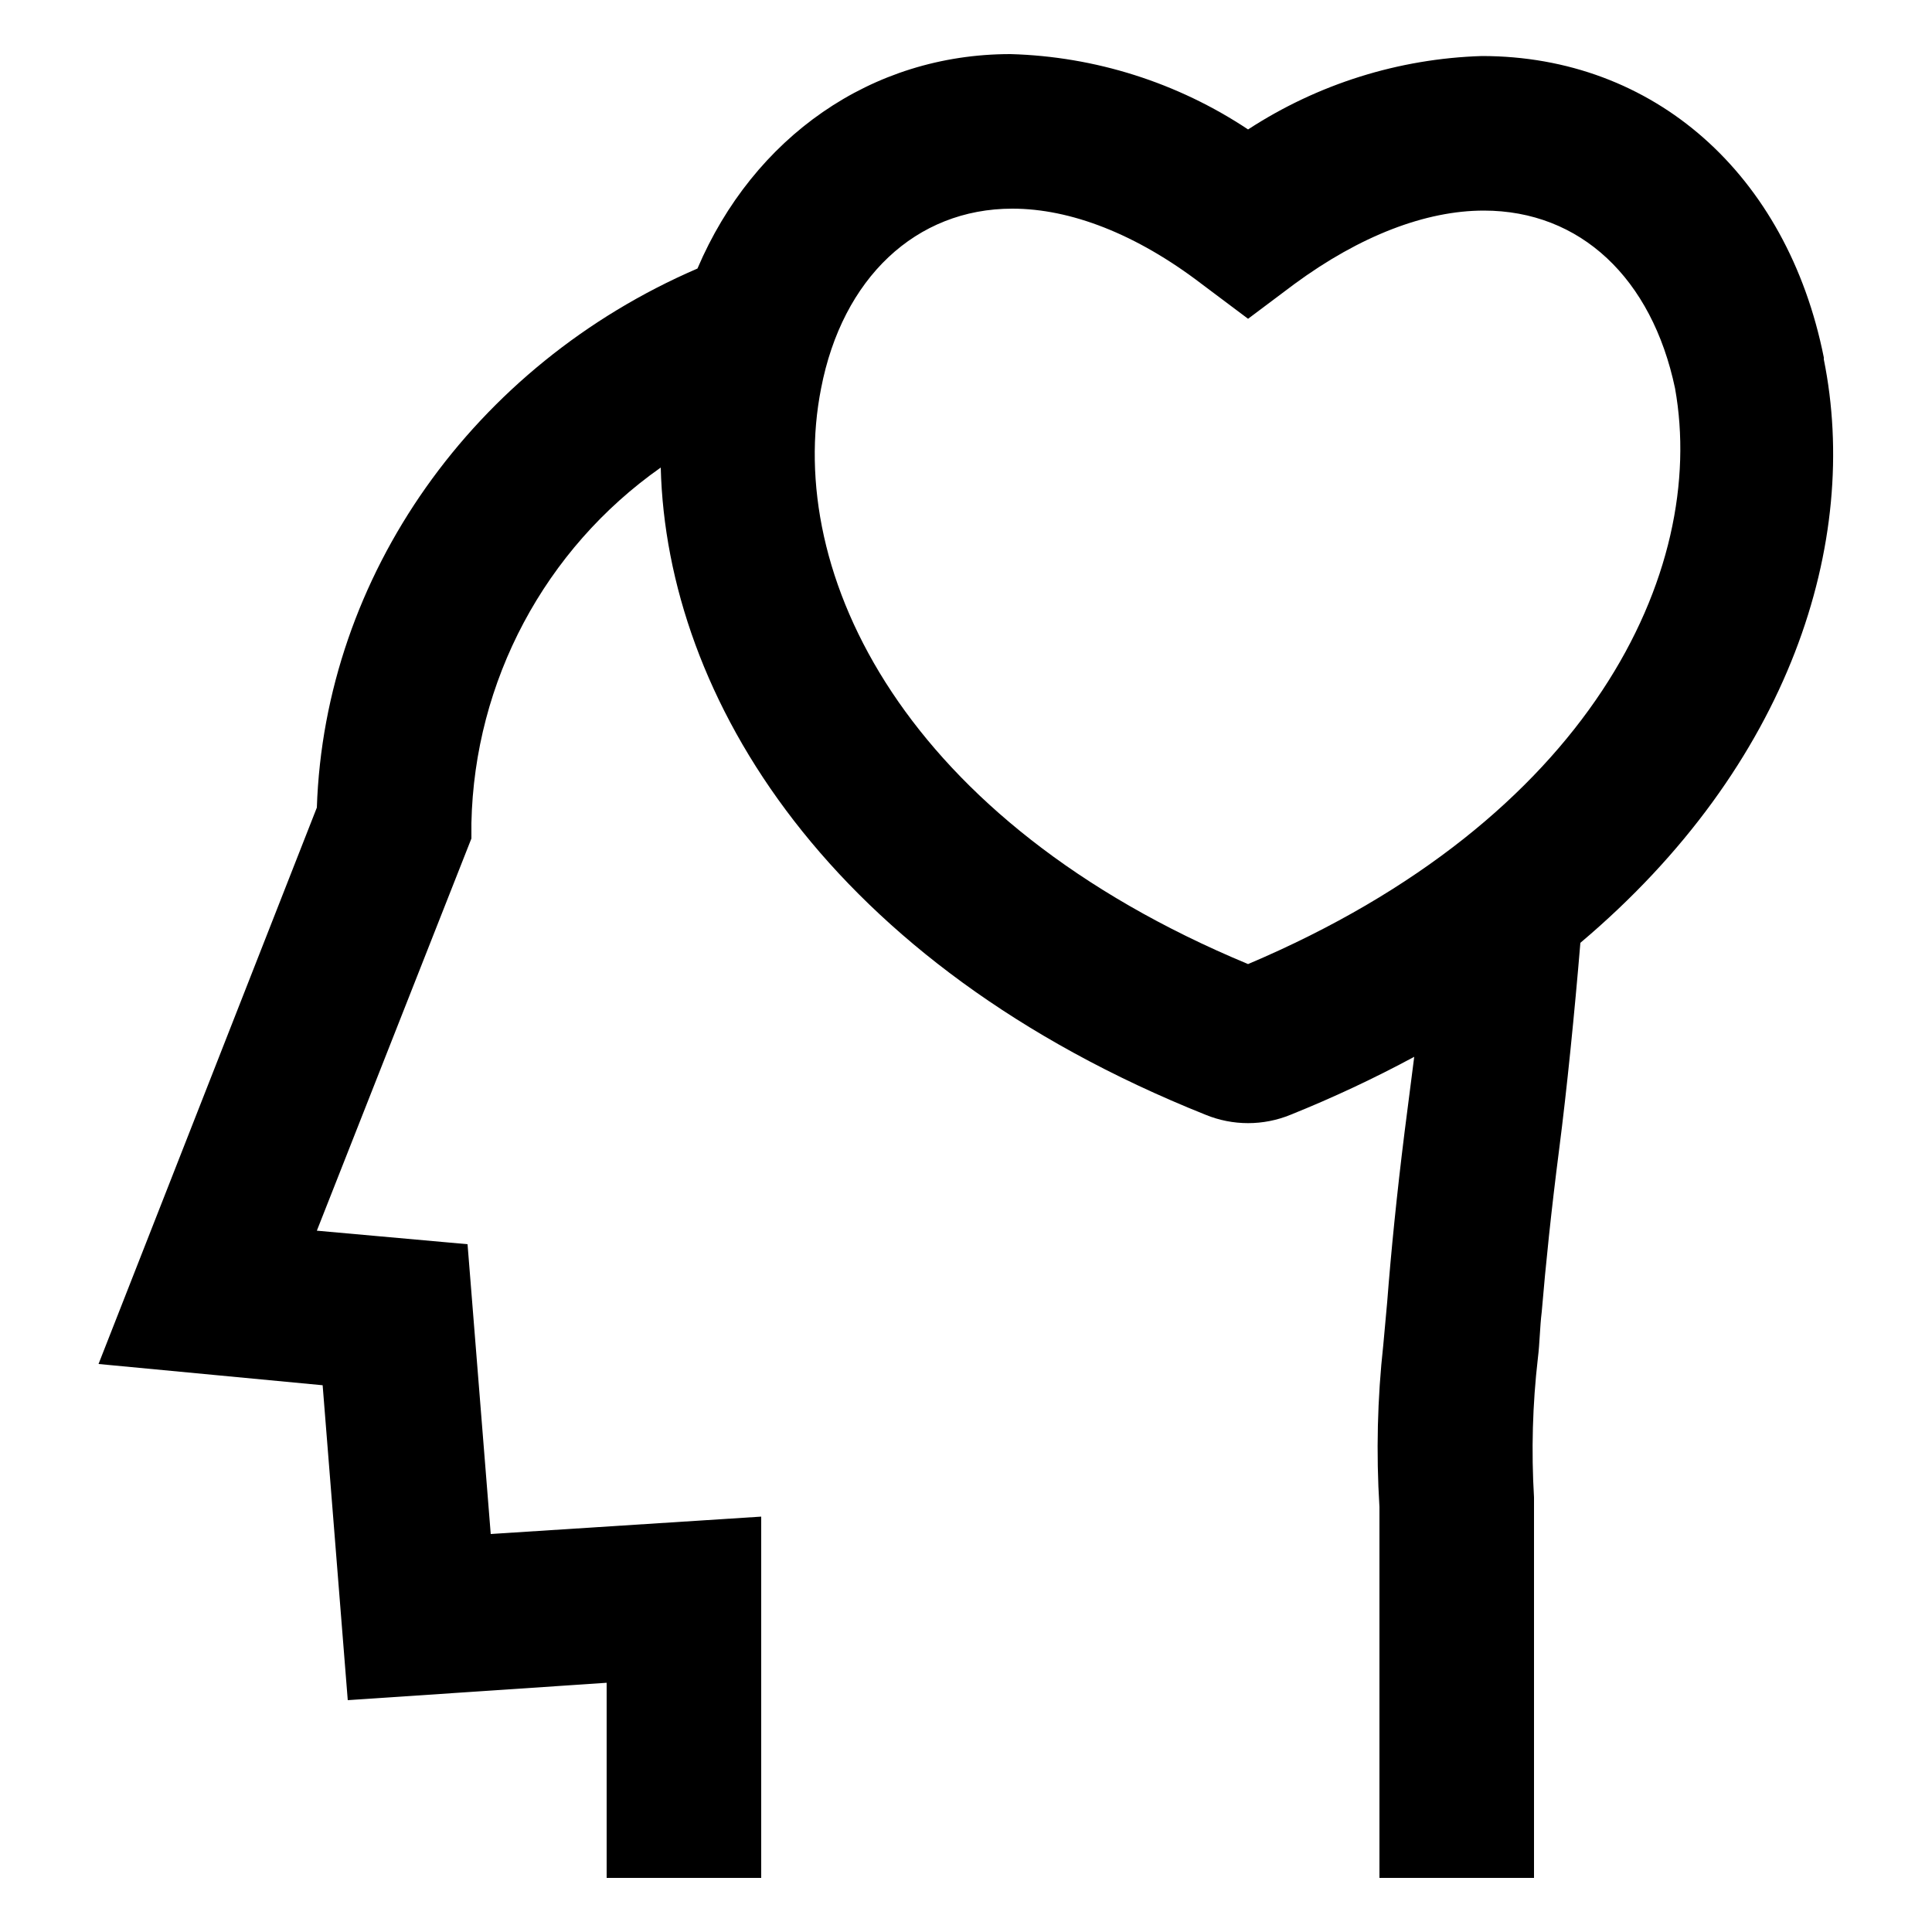
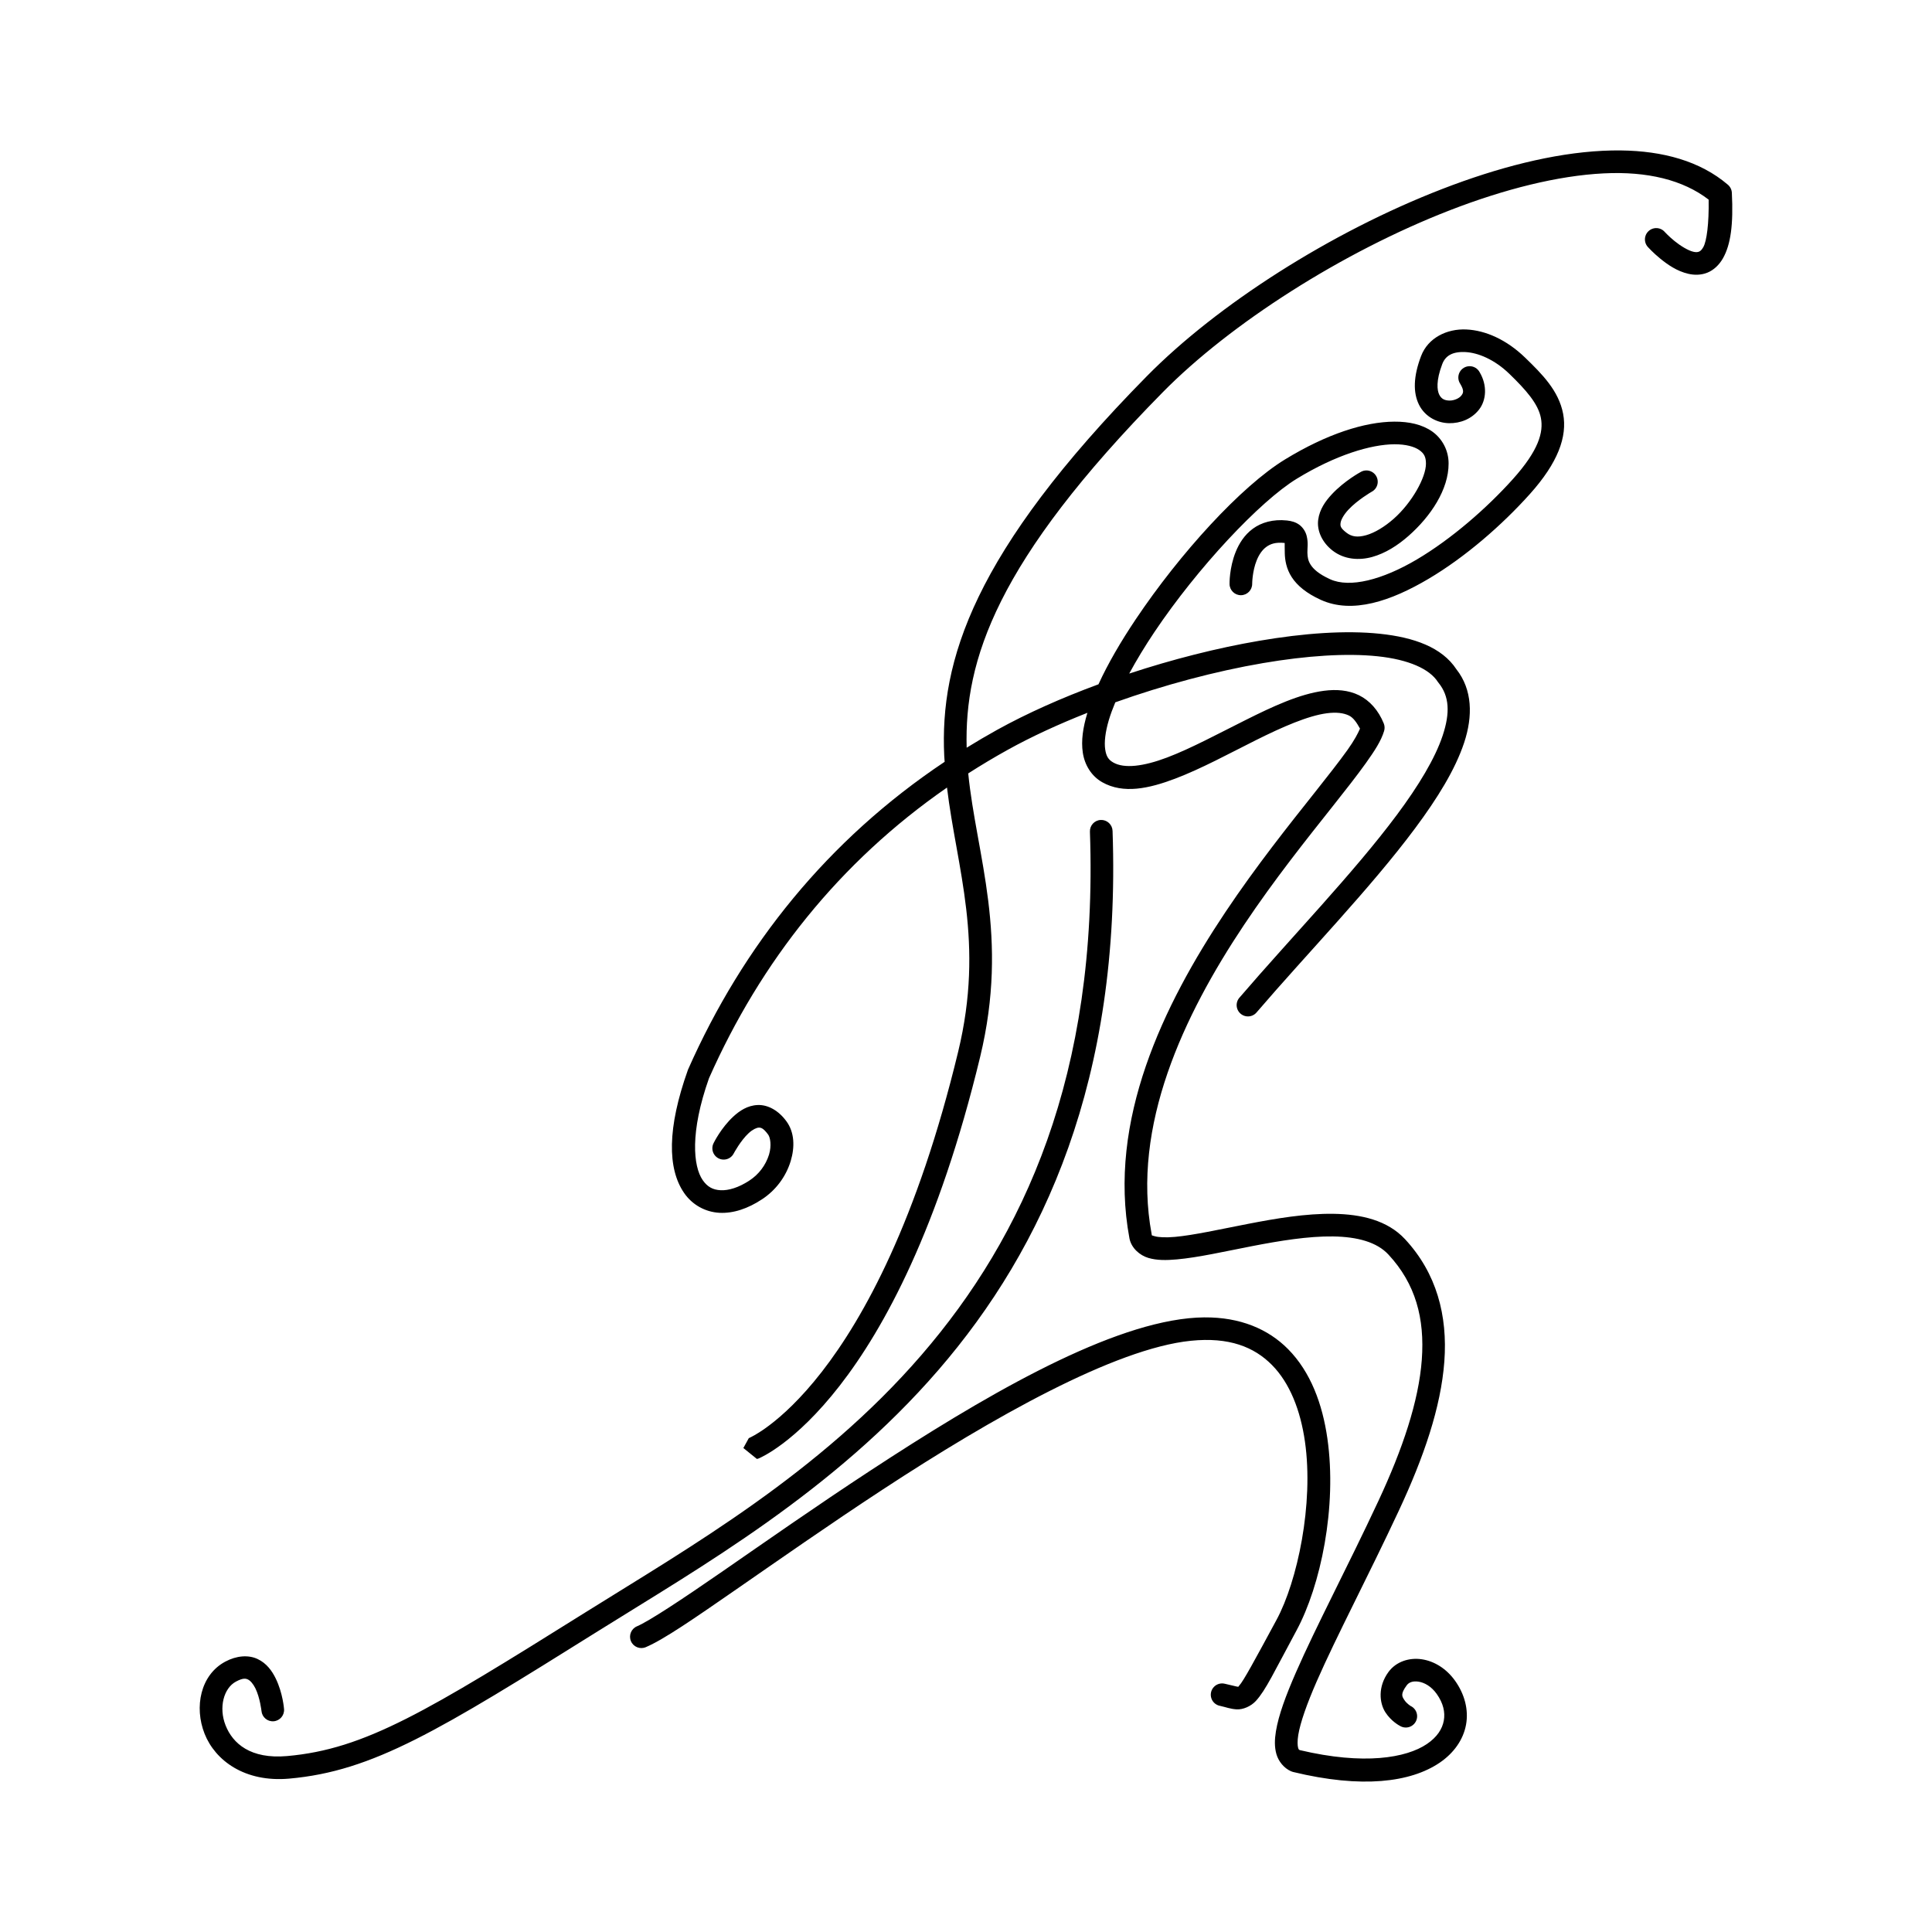
- <svg xmlns="http://www.w3.org/2000/svg" style="background-color:white" data-name="Layer 1" viewBox="0 0 100 100" x="0px" y="0px">
-   <g data-name="Group">
-     <path data-name="Compound Path" d="M94.4,18.5C92.5,9,85.6,2.9,76.7,2.9A23.5,23.5,0,0,0,64.6,6.7,23.4,23.4,0,0,0,52.3,2.8C45.1,2.8,39,7.1,36.1,13.9c-11.6,5-19.3,15.9-19.7,27.9L5.1,70.6l11.6,1.1L18,88l13.4-.9V97.2h8V78.5l-14,.9L24.2,64.4l-7.8-.7,8-20.3v-.8a23.1,23.1,0,0,1,9.8-18.4c.3,11.9,8.7,25.7,28.2,33.5a5.8,5.8,0,0,0,4.4,0,63.5,63.5,0,0,0,6.4-3l-.5,3.9c-.4,3.2-.7,6.2-.9,8.8l-.2,2.2a48.9,48.9,0,0,0-.2,8.4V97.2h8V77.5a41.3,41.3,0,0,1,.2-7.2c.1-.8.1-1.6.2-2.4.2-2.4.5-5.3.9-8.4s.8-7.1,1.1-10.7C92.7,39.6,96.3,28,94.4,18.6ZM64.6,49.9C46.8,42.5,40.6,29.7,42.5,20.1c1.1-5.7,4.9-9.3,9.9-9.3,3,0,6.4,1.3,9.8,3.9l2.4,1.8,2.4-1.8c3.4-2.5,6.8-3.8,9.8-3.8,5,0,8.7,3.5,9.9,9.2C88.4,29.6,82.3,42.4,64.6,49.9Z" />
-   </g>
+ <svg xmlns="http://www.w3.org/2000/svg" viewBox="0 0 132.292 132.292" style="background-color:#fff">
+   <path d="M110.985 10.301c-.411-.005-.828.004-1.251.025-3.384.168-7.164 1.138-10.98 2.615-7.633 2.952-15.404 7.925-20.228 12.821-11.893 12.073-14.18 19.503-13.87 26.005.006.134.02.264.028.397-7.994 5.337-13.808 12.571-17.568 21.066a.775.775 0 0 0-.02.054c-1.412 3.966-1.398 6.736-.255 8.399a3.13 3.13 0 0 0 2.427 1.363c.955.048 1.945-.29 2.899-.918a4.813 4.813 0 0 0 1.975-2.624c.29-.967.263-1.963-.289-2.72-.534-.735-1.26-1.145-1.966-1.119-.707.027-1.25.4-1.673.79-.845.78-1.344 1.806-1.344 1.806a.775.775 0 1 0 1.381.703s.462-.864 1.012-1.372c.276-.254.538-.372.683-.378.146-.006.314.012.655.48.138.19.245.74.057 1.367a3.28 3.28 0 0 1-1.343 1.775c-.75.495-1.443.69-1.97.664-.526-.027-.905-.224-1.23-.695-.646-.94-.882-3.258.432-6.972 3.543-7.992 8.92-14.792 16.298-19.906.671 5.572 2.58 10.57.766 18.082-2.796 11.576-6.446 18.21-9.342 21.931-1.448 1.86-2.71 2.994-3.588 3.656a9.46 9.46 0 0 1-1.01.675 4.729 4.729 0 0 1-.245.132l-.06.028c-.007.003-.009.003-.025.012a4.35 4.35 0 0 0-.07.037l-.37.672.928.749a.775.775 0 0 0 .243-.092l.037-.017a5.91 5.91 0 0 0 .329-.174c.282-.16.683-.41 1.178-.783.988-.746 2.347-1.979 3.876-3.943 3.057-3.927 6.786-10.776 9.622-22.52 2.002-8.29-.257-13.778-.815-19.414a49.59 49.59 0 0 1 2.719-1.623c1.615-.895 3.47-1.748 5.443-2.527l-.014.043c-.29.966-.426 1.86-.303 2.685.122.824.575 1.598 1.33 2.026 1.445.818 3.198.436 4.99-.243 1.793-.679 3.706-1.724 5.532-2.636 1.826-.912 3.575-1.676 4.86-1.843.641-.084 1.144-.025 1.52.16.3.146.528.489.749.892-.148.34-.382.793-.86 1.464-.572.8-1.341 1.777-2.227 2.895-1.773 2.235-4.012 5.035-6.135 8.213-4.245 6.356-8.07 14.267-6.566 22.326.125.669.71 1.173 1.298 1.346.589.173 1.229.165 1.955.1 1.453-.13 3.253-.54 5.145-.908 1.893-.368 3.868-.689 5.55-.664 1.68.026 2.998.393 3.784 1.238 1.86 2 2.497 4.37 2.287 7.21-.21 2.839-1.315 6.115-2.97 9.662-2.091 4.48-4.267 8.583-5.649 11.746-.69 1.581-1.188 2.917-1.37 4.033-.09.559-.106 1.07.035 1.561.142.49.509.954 1 1.172a.775.775 0 0 0 .132.046c4.721 1.147 8.054.713 10.037-.626.991-.67 1.631-1.597 1.815-2.613.184-1.017-.095-2.083-.749-3.002-.601-.845-1.438-1.349-2.284-1.474-.846-.126-1.748.15-2.275.866-.744 1.01-.624 2.128-.218 2.761s.99.929.99.929a.775.775 0 1 0 .737-1.36s-.271-.168-.423-.404c-.152-.236-.292-.395.16-1.009.145-.198.409-.31.803-.251.394.058.873.311 1.25.84.453.638.589 1.258.486 1.827-.103.569-.452 1.127-1.161 1.606-1.406.95-4.305 1.458-8.7.415-.052-.026-.078-.03-.113-.152-.043-.149-.06-.458.008-.883.138-.85.591-2.13 1.26-3.662 1.34-3.065 3.52-7.188 5.633-11.712 1.697-3.637 2.877-7.056 3.11-10.203.232-3.146-.53-6.05-2.696-8.378-1.207-1.297-3.006-1.704-4.897-1.732-1.891-.029-3.944.318-5.866.692-1.922.373-3.72.775-4.988.888-.634.057-1.134.028-1.38-.045-.248-.073-.195-.037-.215-.143-1.382-7.407 2.18-14.966 6.331-21.183 2.077-3.108 4.288-5.87 6.064-8.11.888-1.12 1.666-2.11 2.272-2.958.606-.85 1.047-1.527 1.25-2.201a.775.775 0 0 0-.023-.518c-.366-.9-.96-1.568-1.696-1.93-.736-.36-1.563-.415-2.4-.306-1.675.219-3.492 1.067-5.352 1.996-1.86.928-3.751 1.953-5.389 2.573-1.637.62-2.936.766-3.678.345-.34-.192-.49-.427-.56-.906-.072-.478.004-1.181.253-2.015.113-.376.263-.781.439-1.203 3.313-1.18 6.85-2.13 10.121-2.687 2.96-.505 5.705-.69 7.836-.466 2.131.223 3.56.869 4.127 1.752a.775.775 0 0 0 .052.068c.738.914.8 2.05.28 3.611-.518 1.562-1.65 3.434-3.133 5.425-2.965 3.984-7.297 8.457-10.763 12.498a.775.775 0 1 0 1.176 1.007c3.416-3.985 7.767-8.462 10.83-12.578 1.532-2.058 2.748-4.022 3.36-5.863.605-1.824.57-3.638-.53-5.031-.986-1.501-2.902-2.186-5.236-2.43-2.353-.247-5.208-.041-8.262.48-2.89.493-5.953 1.273-8.905 2.246.497-.918 1.08-1.88 1.73-2.85 2.94-4.382 7.21-8.945 9.745-10.493 2.678-1.636 5.086-2.349 6.684-2.359.799-.004 1.376.168 1.7.395.324.227.46.463.46.929.004.94-.954 2.671-2.21 3.78-.627.553-1.312.962-1.888 1.123-.577.16-.979.112-1.344-.17-.429-.33-.43-.471-.403-.68.027-.209.22-.559.532-.895.625-.671 1.584-1.223 1.584-1.223a.775.775 0 1 0-.755-1.352s-1.104.596-1.964 1.521c-.43.462-.838 1.024-.932 1.75-.095.725.26 1.542.992 2.106.796.613 1.81.682 2.707.432.898-.25 1.742-.782 2.498-1.45 1.513-1.335 2.739-3.172 2.733-4.947a2.678 2.678 0 0 0-1.12-2.193c-.692-.485-1.585-.681-2.599-.675-2.03.013-4.628.844-7.481 2.587-2.997 1.83-7.183 6.414-10.225 10.951-1.022 1.524-1.902 3.033-2.549 4.447-2.516.927-4.897 1.987-6.948 3.123-.708.393-1.4.8-2.078 1.219-.16-5.976 2.01-12.75 13.438-24.35 4.606-4.675 12.271-9.596 19.685-12.465 3.707-1.434 7.354-2.356 10.497-2.512 2.991-.15 5.437.449 7.187 1.798.027 1.649-.135 2.841-.363 3.247-.128.228-.223.284-.306.317-.083.033-.197.047-.375.006-.356-.08-.888-.407-1.286-.731s-.66-.609-.66-.609a.775.775 0 1 0-1.144 1.043s.336.371.826.77c.49.398 1.133.858 1.924 1.037.396.09.85.098 1.29-.077.438-.175.818-.531 1.08-.998.525-.933.713-2.297.603-4.477a.775.775 0 0 0-.272-.549c-1.899-1.623-4.455-2.314-7.33-2.348zM100.403 22.56c-1.327-.06-2.62.571-3.095 1.818-.529 1.386-.56 2.501-.141 3.34.419.838 1.275 1.246 2.056 1.26.78.013 1.554-.291 2.055-.935.5-.643.572-1.662.04-2.555a.775.775 0 1 0-1.33.792c.292.488.206.638.069.814-.138.177-.483.34-.806.334-.322-.006-.55-.105-.7-.403-.149-.298-.23-.95.206-2.095.222-.584.716-.862 1.574-.823.86.038 1.998.5 3.025 1.495 1.13 1.094 1.97 2.043 2.156 3.018.186.976-.153 2.217-1.91 4.177-1.787 1.993-4.226 4.119-6.59 5.515-2.362 1.395-4.589 1.964-5.934 1.351-.784-.357-1.144-.702-1.326-.983-.183-.28-.22-.528-.229-.84-.007-.313.072-.653-.051-1.147a1.393 1.393 0 0 0-.483-.746c-.26-.196-.56-.276-.87-.308-.937-.099-1.745.133-2.332.565-.587.432-.943 1.02-1.17 1.576-.451 1.112-.425 2.21-.425 2.21a.775.775 0 1 0 1.55-.018s.004-.853.311-1.609c.154-.378.37-.702.651-.91.282-.207.636-.339 1.256-.274.012.001-.002-.002.008 0 .001.087-.004.305.006.698.01.455.099 1.063.478 1.646s1.016 1.108 1.986 1.55c2.165.986 4.81.08 7.361-1.427 2.551-1.506 5.068-3.71 6.955-5.814 1.917-2.138 2.58-3.922 2.279-5.503-.302-1.58-1.442-2.717-2.6-3.839-1.259-1.221-2.703-1.87-4.03-1.93zM75.367 56.146a.775.775 0 0 0-.735.812c.58 16.64-4.545 27.736-11.545 35.836-7 8.1-15.912 13.178-22.935 17.57-10.942 6.842-15.153 9.41-20.494 9.881-2.51.222-3.723-.866-4.21-2.098-.489-1.232-.125-2.556.708-3.001.487-.26.669-.216.824-.143.154.072.35.283.509.606.316.645.416 1.55.416 1.55a.775.775 0 1 0 1.544-.138s-.078-1.089-.572-2.095c-.247-.504-.616-1.034-1.24-1.327-.624-.293-1.434-.236-2.212.18-1.698.908-2.14 3.108-1.416 4.938.725 1.829 2.746 3.341 5.787 3.073 5.76-.51 10.231-3.27 21.176-10.114 6.976-4.363 16.07-9.517 23.286-17.867 7.216-8.35 12.515-19.921 11.924-36.905a.775.775 0 0 0-.815-.758zm7.103 34.06c-.35.004-.712.023-1.083.061-5.947.606-14.262 5.498-21.765 10.414-3.752 2.458-7.274 4.93-10.111 6.892-2.837 1.963-5.08 3.442-5.897 3.788a.775.775 0 1 0 .606 1.427c1.242-.527 3.327-1.973 6.171-3.94 2.845-1.968 6.355-4.431 10.08-6.872 7.45-4.88 15.85-9.636 21.074-10.168 2.616-.266 4.33.423 5.551 1.658 1.222 1.235 1.952 3.103 2.259 5.243.614 4.279-.523 9.573-1.941 12.2-1.54 2.85-2.265 4.19-2.562 4.514a.341.341 0 0 0-.065.086c-.003-.004-.004-.008-.017-.01-.077-.003-.398-.094-.887-.202a.775.775 0 1 0-.334 1.512c.405.09.697.212 1.13.238.432.025.978-.207 1.317-.578.678-.74 1.249-1.985 2.78-4.822 1.653-3.06 2.789-8.456 2.114-13.159-.338-2.352-1.145-4.547-2.693-6.111-1.355-1.37-3.278-2.19-5.727-2.17z" />
</svg>
